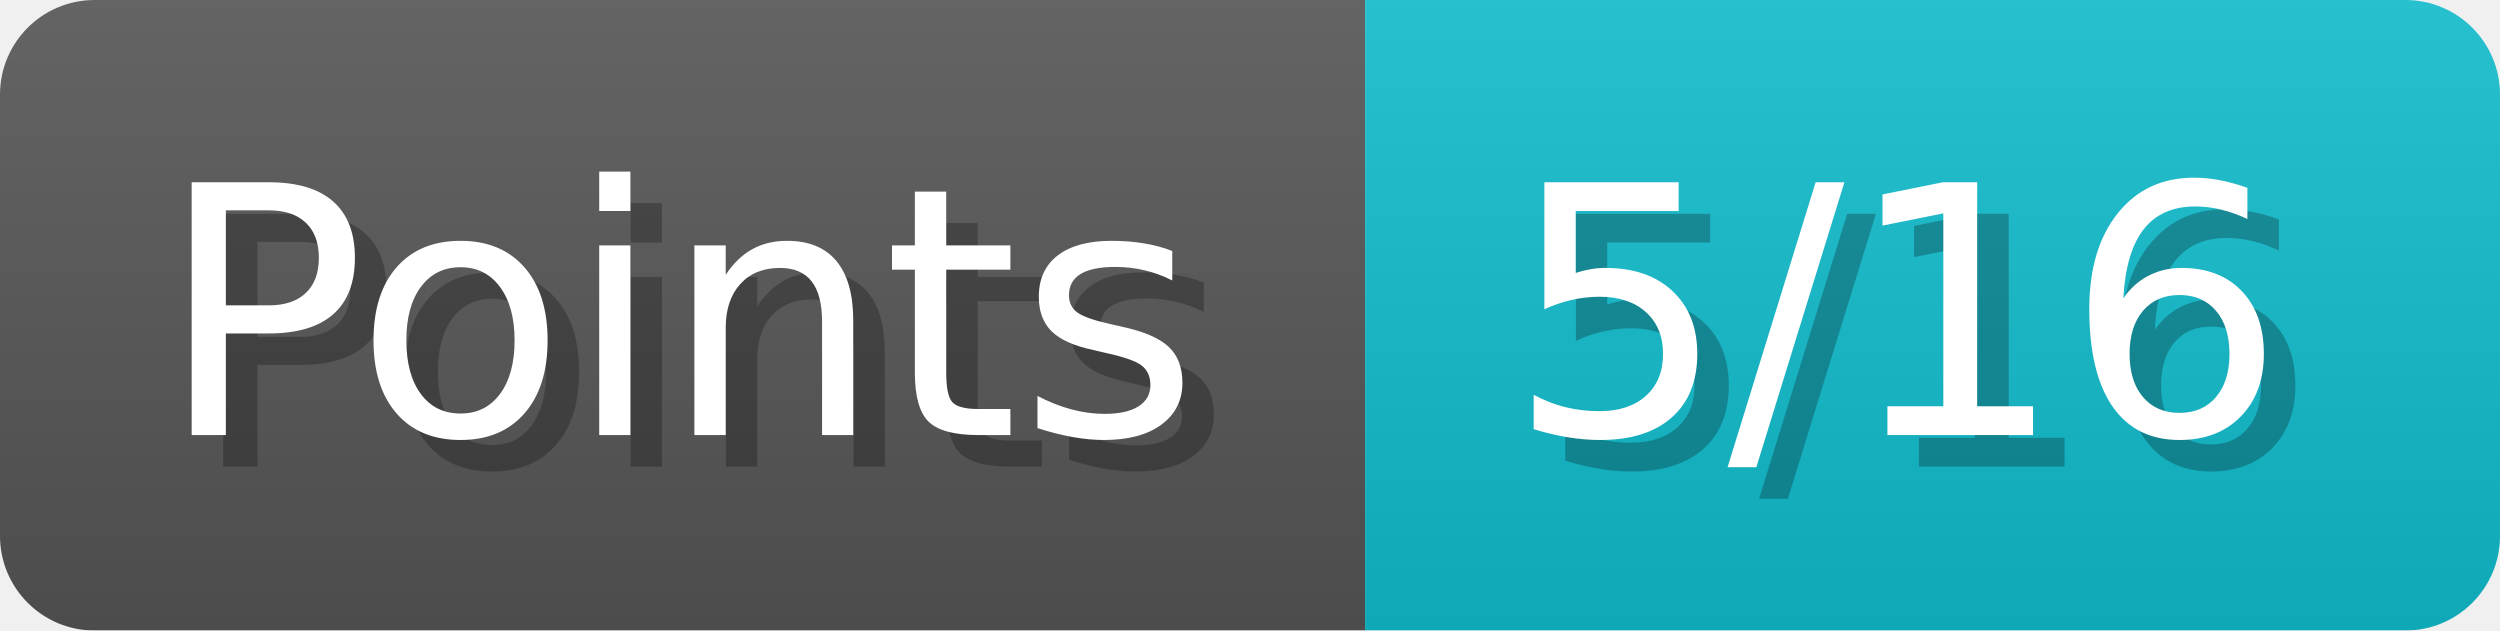
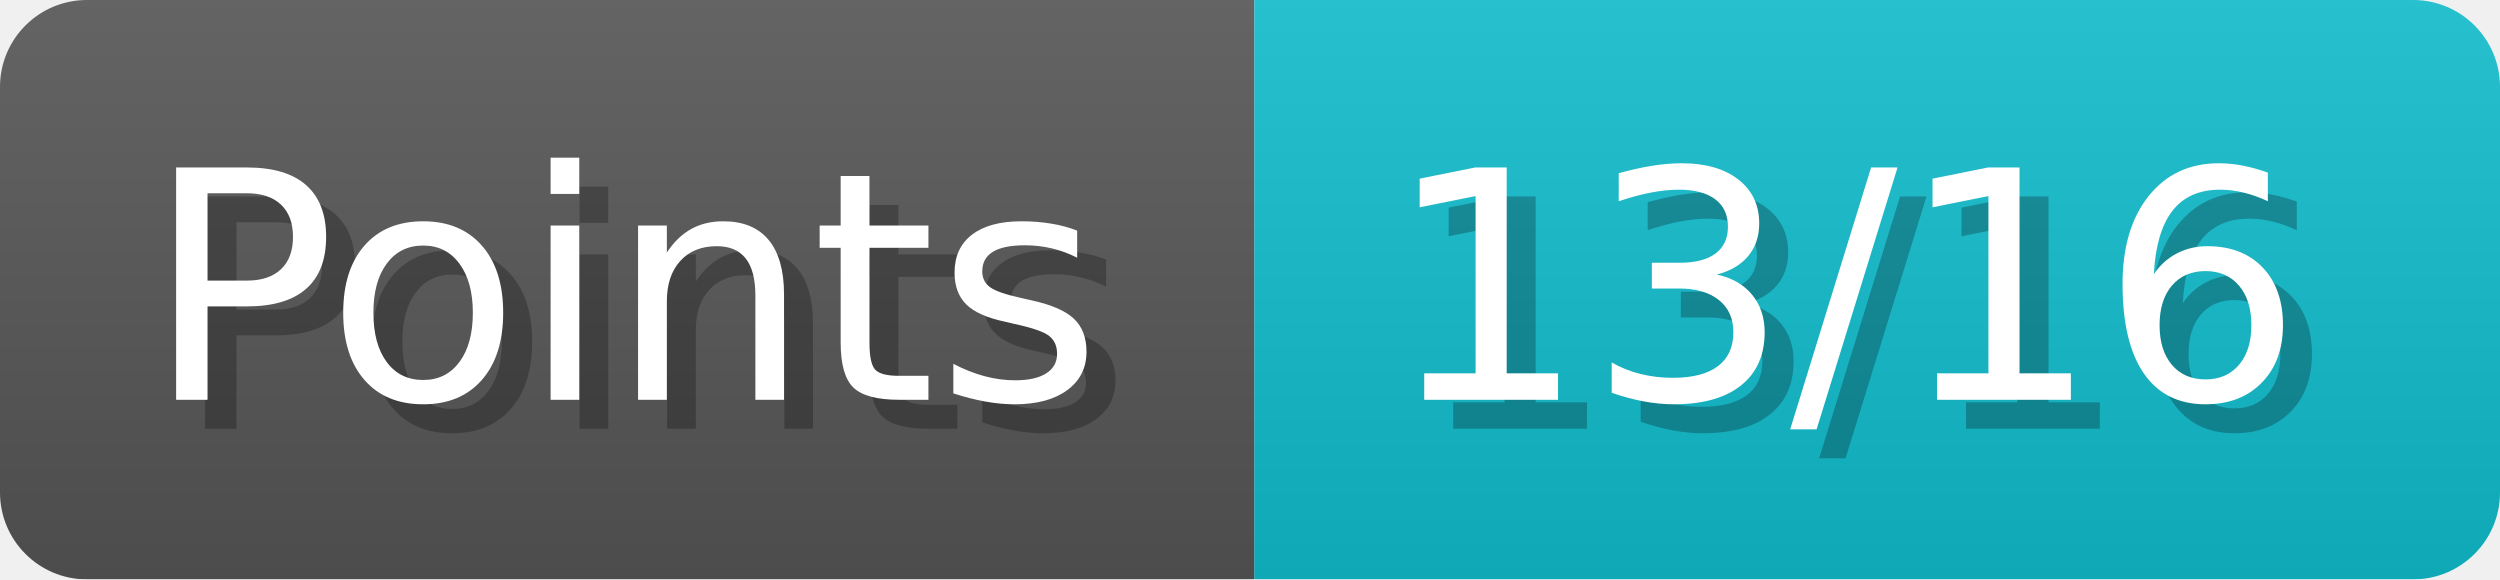
- <svg xmlns="http://www.w3.org/2000/svg" width="79.3" height="20" viewBox="0 0 793 200" role="img" aria-label="Points: 5/16">
+ <svg xmlns="http://www.w3.org/2000/svg" width="86.3" height="20" viewBox="0 0 863 200" role="img" aria-label="Points: 13/16">
  <linearGradient id="a" x2="0" y2="100%">
    <stop offset="0" stop-opacity=".1" stop-color="#EEE" />
    <stop offset="1" stop-opacity=".1" />
  </linearGradient>
  <mask id="m">
-     <rect width="793" height="200" rx="30" fill="#FFF" />
+     <rect width="863" height="200" rx="30" fill="#FFF" />
  </mask>
  <g mask="url(#m)">
    <rect width="433" height="200" fill="#555" />
-     <rect width="360" height="200" fill="#1BC" x="433" />
-     <rect width="793" height="200" fill="url(#a)" />
+     <rect width="430" height="200" fill="#1BC" x="433" />
+     <rect width="863" height="200" fill="url(#a)" />
  </g>
  <g aria-hidden="true" fill="#fff" text-anchor="start" font-family="Verdana,DejaVu Sans,sans-serif" font-size="110">
    <text x="60" y="148" textLength="333" fill="#000" opacity="0.25">Points</text>
    <text x="50" y="138" textLength="333">Points</text>
-     <text x="488" y="148" textLength="260" fill="#000" opacity="0.25">5/16</text>
-     <text x="478" y="138" textLength="260">5/16</text>
+     <text x="488" y="148" textLength="330" fill="#000" opacity="0.25">13/16</text>
+     <text x="478" y="138" textLength="330">13/16</text>
  </g>
</svg>
